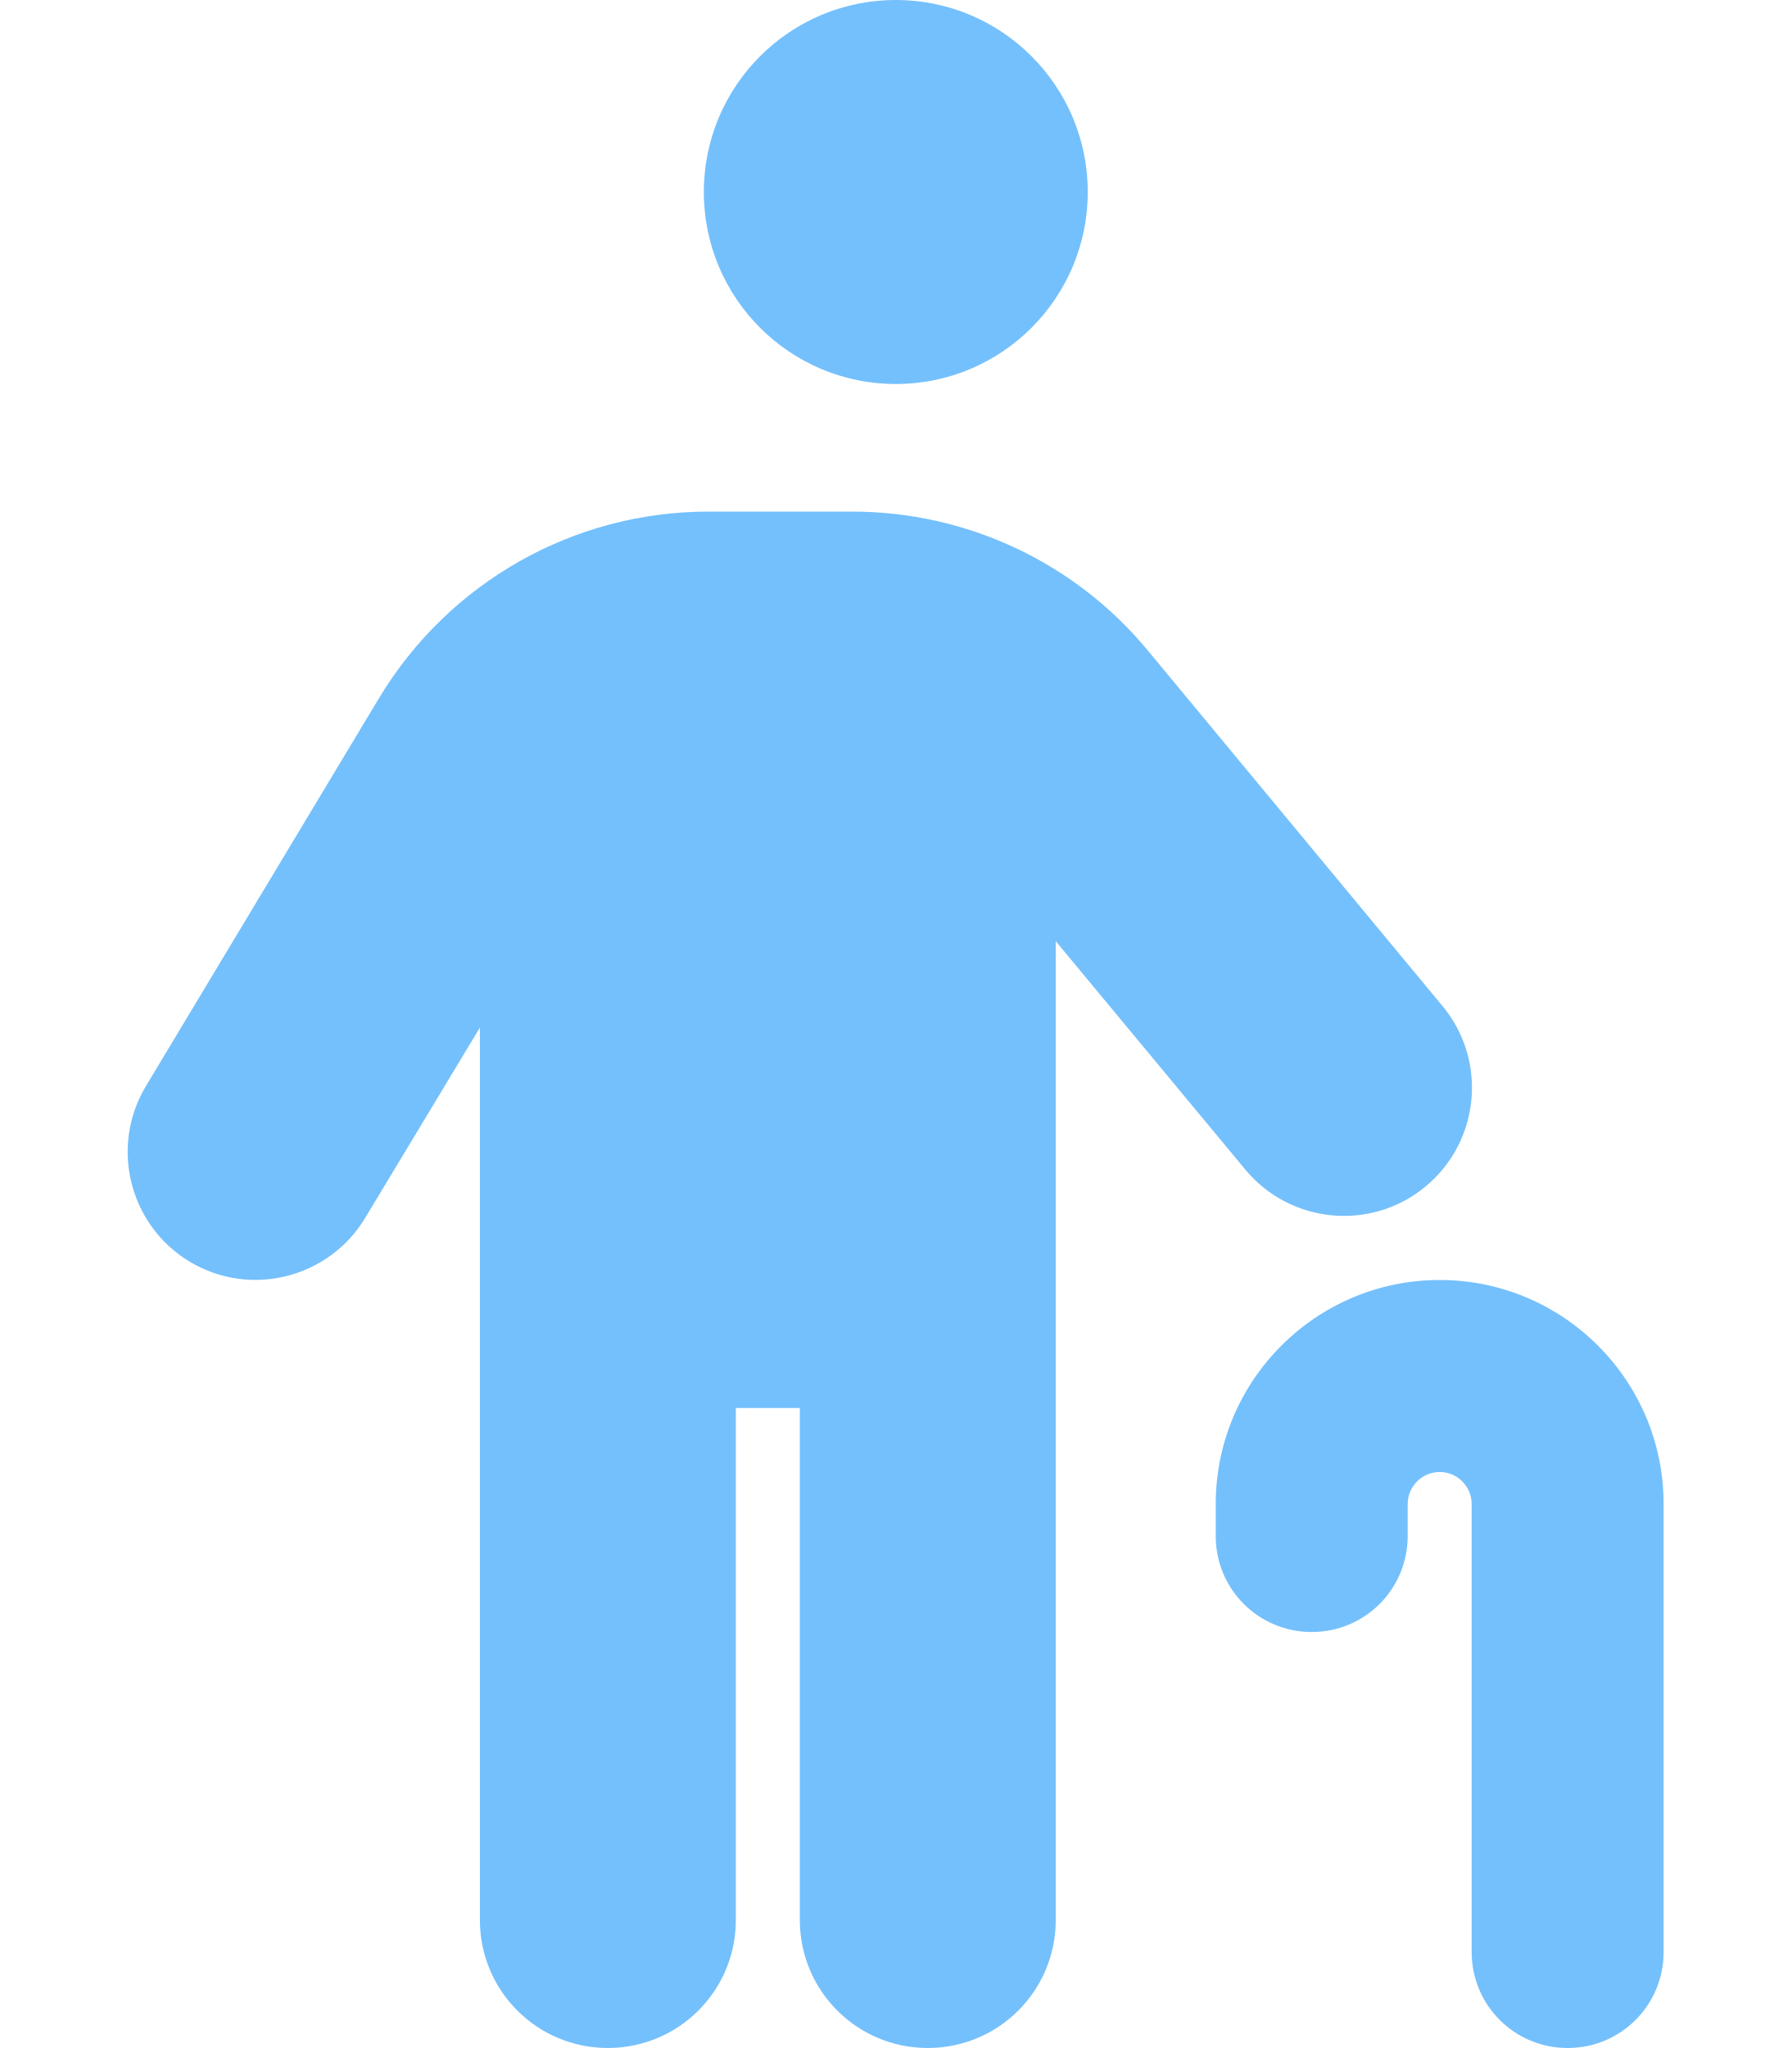
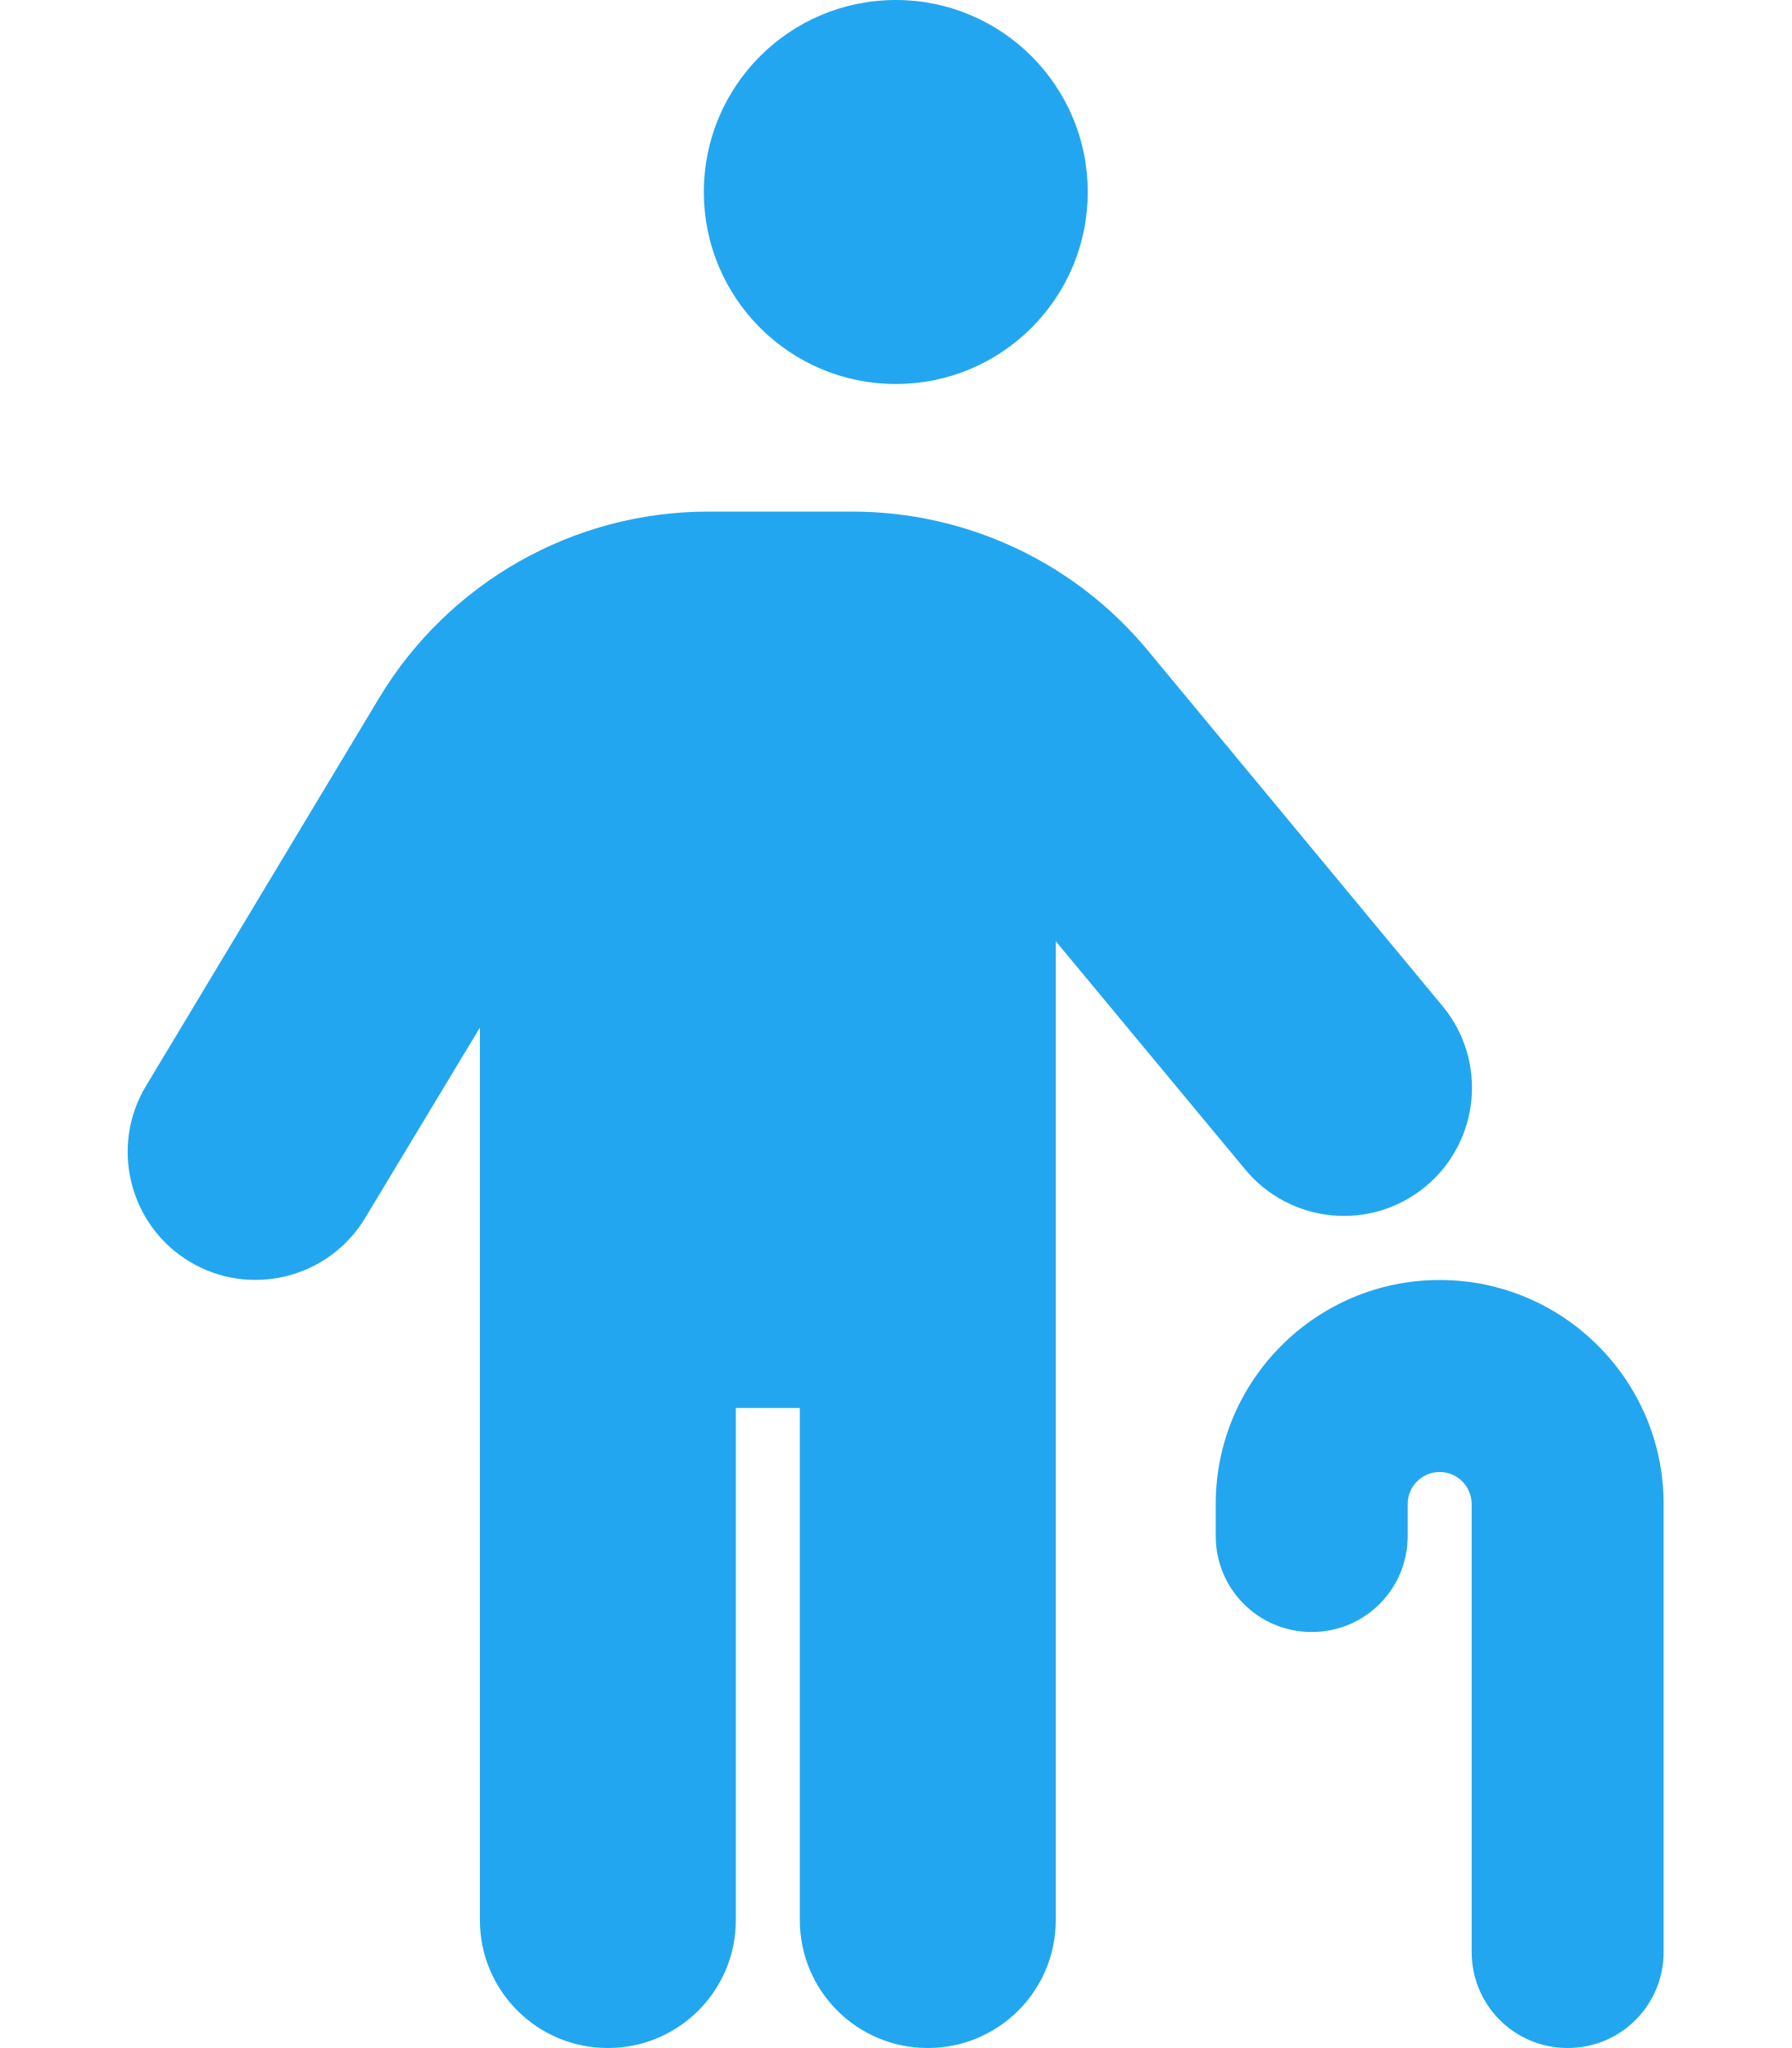
<svg xmlns="http://www.w3.org/2000/svg" viewBox="0 0 448 512">
-   <path fill="#74C0FC" d="M272 48a48 48 0 1 0 -96 0 48 48 0 1 0 96 0zm-8 187.3l47.4 57.1c11.3 13.6 31.5 15.5 45.1 4.2s15.5-31.5 4.2-45.1l-73.7-88.9c-18.2-22-45.3-34.7-73.9-34.7H177.1c-33.7 0-64.9 17.7-82.3 46.6l-58.3 97c-9.1 15.1-4.2 34.8 10.9 43.9s34.8 4.2 43.9-10.9L120 256.9V480c0 17.7 14.3 32 32 32s32-14.3 32-32V352h16V480c0 17.7 14.3 32 32 32s32-14.3 32-32V235.3zM352 376c0-4.4 3.6-8 8-8s8 3.6 8 8V488c0 13.3 10.7 24 24 24s24-10.7 24-24V376c0-30.9-25.1-56-56-56s-56 25.1-56 56v8c0 13.3 10.7 24 24 24s24-10.7 24-24v-8z" />
+   <path fill="#23a6f0" d="M272 48a48 48 0 1 0 -96 0 48 48 0 1 0 96 0zm-8 187.3l47.4 57.1c11.3 13.6 31.5 15.5 45.1 4.2s15.5-31.5 4.2-45.1l-73.7-88.9c-18.2-22-45.3-34.7-73.9-34.7H177.1c-33.7 0-64.9 17.7-82.3 46.6l-58.3 97c-9.1 15.1-4.2 34.8 10.9 43.9s34.8 4.2 43.9-10.9L120 256.9V480c0 17.7 14.3 32 32 32s32-14.3 32-32V352h16V480c0 17.7 14.3 32 32 32s32-14.3 32-32V235.3zM352 376c0-4.4 3.6-8 8-8s8 3.6 8 8V488c0 13.3 10.7 24 24 24s24-10.7 24-24V376c0-30.9-25.1-56-56-56s-56 25.1-56 56v8c0 13.3 10.7 24 24 24s24-10.7 24-24v-8z" />
</svg>
